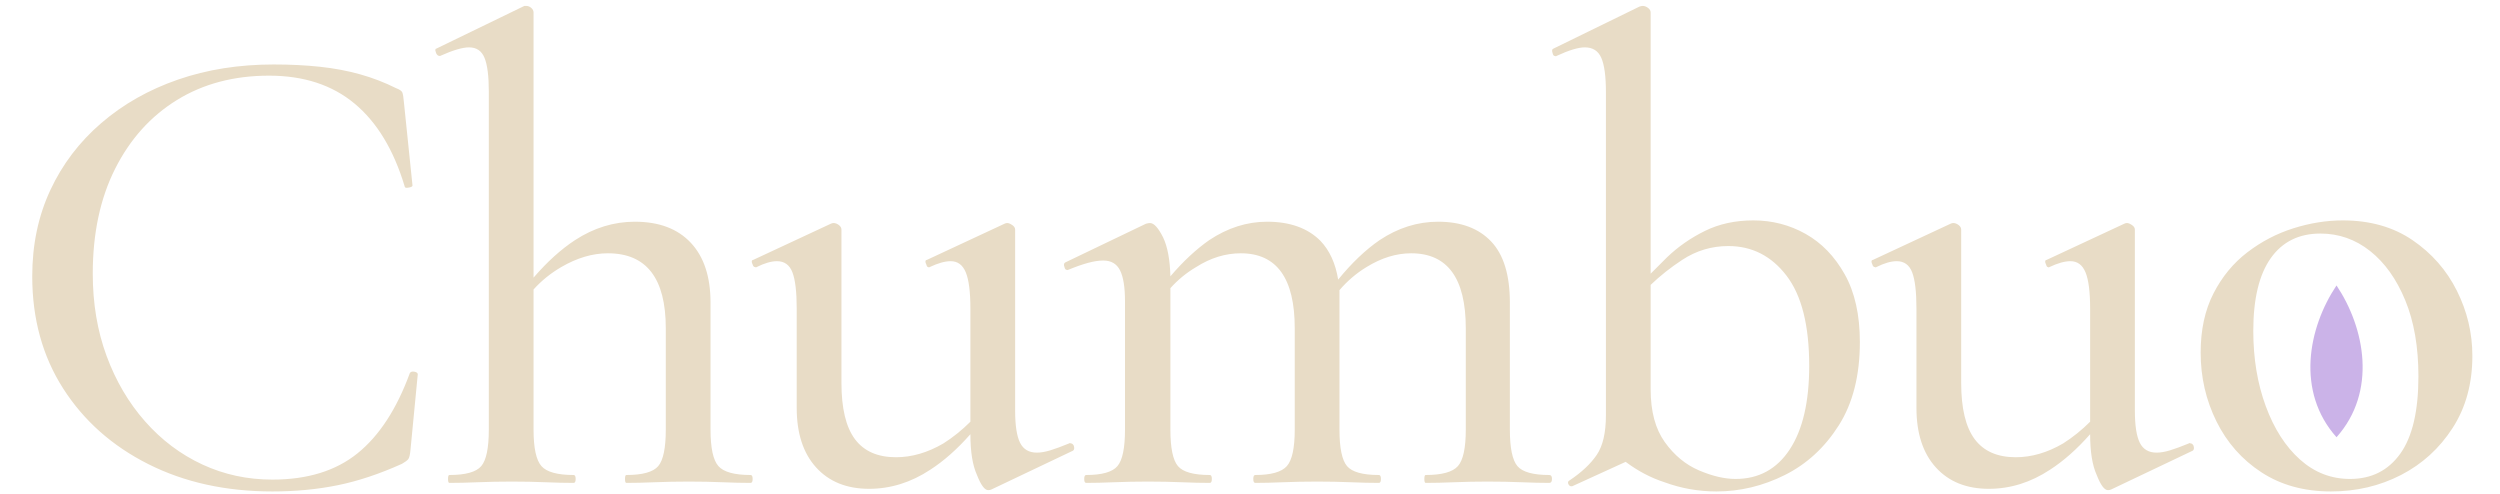
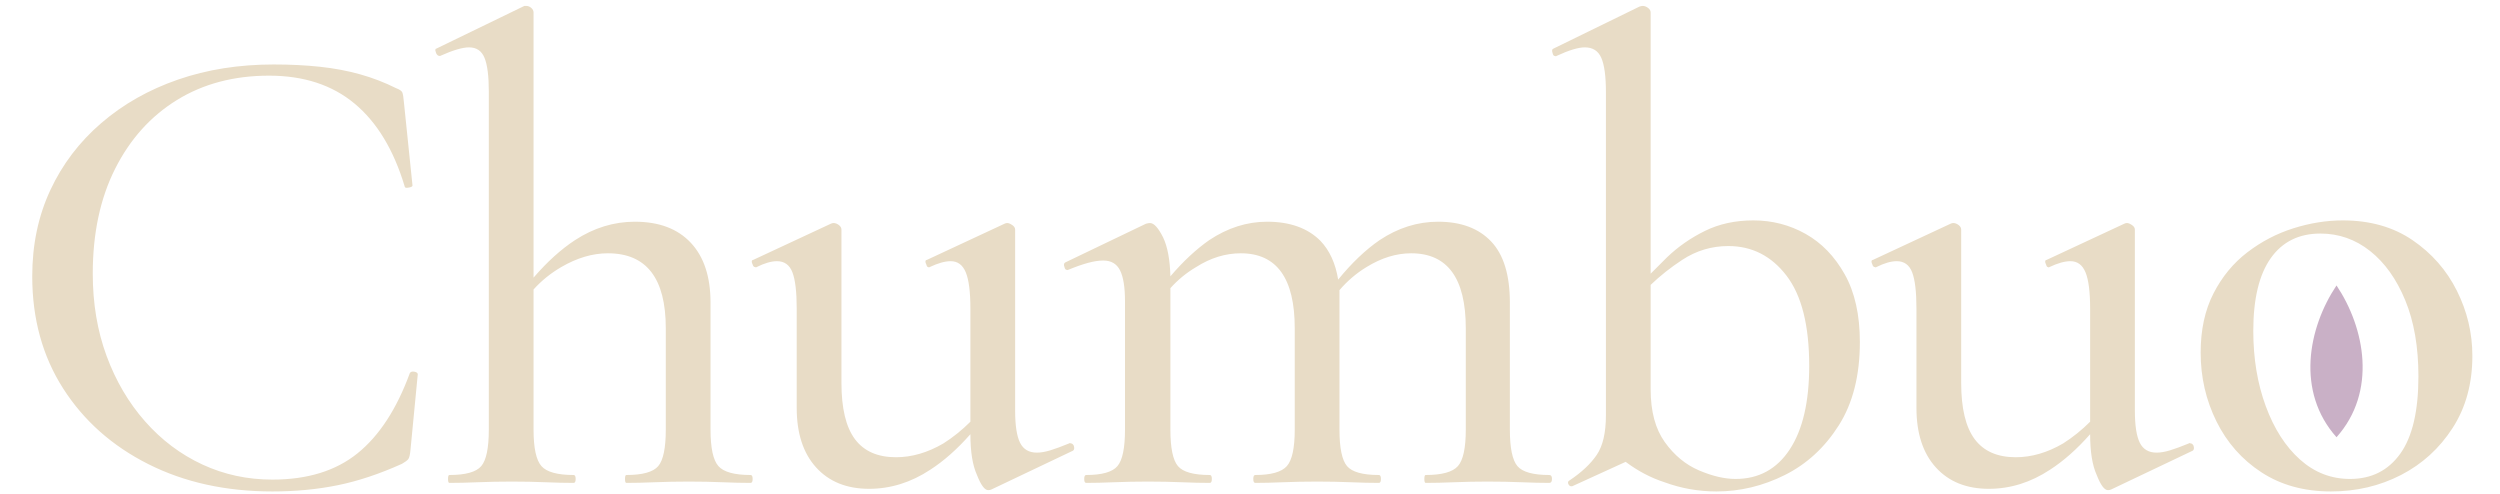
<svg xmlns="http://www.w3.org/2000/svg" width="380" height="75" viewBox="0 19 380 75" role="img" aria-label="Chumbuo">
  <path d="M41.6 28.8L41.6 28.8Q45.4 28.8 48.65 29.15Q51.9 29.5 54.75 30.3Q57.6 31.1 60.2 32.4L60.2 32.4Q61 32.7 61.15 33.05Q61.3 33.4 61.4 34.6L61.4 34.6L62.7 47.2Q62.7 47.4 62.2 47.5L62.2 47.5Q61.8 47.6 61.6 47.5L61.6 47.5Q61.5 47.4 61.5 47.3L61.5 47.3Q59 39 53.9 34.75Q48.8 30.5 40.9 30.5L40.9 30.5Q32.9 30.5 26.9 34.2Q20.9 37.9 17.5 44.65Q14.1 51.4 14.1 60.6L14.1 60.6Q14.1 67.4 16.2 73.1Q18.3 78.8 22.05 83.05Q25.8 87.3 30.75 89.6Q35.7 91.9 41.4 91.9L41.4 91.9Q49.4 91.9 54.35 87.9Q59.3 83.9 62.3 75.7L62.3 75.7Q62.5 75.4 63 75.5Q63.5 75.6 63.5 75.9L63.5 75.9L62.4 87.3Q62.3 88.5 62.05 88.8Q61.8 89.1 61.1 89.5L61.1 89.5Q56 91.8 51.35 92.75Q46.7 93.7 41.4 93.7L41.4 93.7Q30.8 93.7 22.55 89.55Q14.3 85.4 9.6 78.05Q4.9 70.7 4.9 61L4.9 61Q4.9 53.8 7.65 47.9Q10.4 42 15.4 37.7Q20.4 33.4 27.05 31.1Q33.7 28.8 41.6 28.8M68.3 92.4L68.3 92.4Q68.1 92.4 68.1 91.8Q68.1 91.2 68.3 91.2L68.3 91.2Q72 91.2 73.15 89.85Q74.3 88.5 74.3 84.3L74.3 84.3L74.3 32.9Q74.3 29.4 73.65 27.8Q73 26.2 71.3 26.2L71.3 26.2Q69.8 26.2 66.9 27.5L66.9 27.5Q66.8 27.5 66.8 27.5L66.8 27.5Q66.5 27.5 66.3 27.1L66.3 27.1Q66.1 26.6 66.2 26.5L66.2 26.5Q66.2 26.4 66.3 26.4L66.3 26.4L79.7 19.9L80 19.9Q80.4 19.9 80.75 20.2Q81.1 20.5 81.1 20.9L81.1 20.9L81.1 61.2Q84.2 57.6 87.4 55.5L87.4 55.5Q91.7 52.7 96.5 52.7L96.5 52.7Q102 52.7 105 55.9Q108 59.1 108 65L108 65L108 84.3Q108 88.5 109.2 89.85Q110.4 91.2 114.1 91.2L114.1 91.2Q114.4 91.2 114.4 91.8Q114.4 92.4 114.1 92.4L114.1 92.4Q112.2 92.4 109.8 92.3Q107.4 92.2 104.7 92.2Q102 92.2 99.55 92.3Q97.1 92.4 95.2 92.4L95.2 92.4Q95 92.4 95 91.8Q95 91.2 95.2 91.2L95.2 91.2Q98.9 91.2 100.05 89.85Q101.2 88.5 101.2 84.3L101.2 84.3L101.2 68.9Q101.2 57.5 92.4 57.5L92.4 57.5Q88.9 57.5 85.3 59.6L85.3 59.6Q82.9 61 81.1 63L81.1 63L81.1 84.3Q81.1 88.5 82.3 89.85Q83.5 91.2 87.2 91.2L87.2 91.2Q87.5 91.2 87.5 91.8Q87.5 92.4 87.2 92.4L87.2 92.4Q85.3 92.4 82.9 92.3Q80.5 92.2 77.8 92.2Q75.1 92.2 72.65 92.3Q70.2 92.4 68.3 92.4M132.1 93.3L132.1 93.3Q127 93.3 124.05 90.05Q121.1 86.8 121.1 81L121.1 81L121.1 65.9Q121.1 62.1 120.45 60.4Q119.8 58.7 118.1 58.7L118.1 58.7Q116.8 58.7 115 59.6L115 59.6Q114.9 59.7 114.8 59.6L114.8 59.6Q114.5 59.6 114.4 59.2L114.4 59.2Q114.2 58.8 114.3 58.6L114.3 58.6Q114.4 58.5 114.5 58.5L114.5 58.5L126.3 53Q126.5 52.9 126.7 52.9L126.7 52.9Q127.1 52.9 127.5 53.2Q127.9 53.5 127.9 53.9L127.9 53.9L127.9 77.2Q127.9 83 129.95 85.75Q132 88.5 136.2 88.5L136.2 88.5Q139.8 88.5 143.4 86.4L143.4 86.4Q145.6 85 147.5 83.1L147.5 83.1L147.5 65.9Q147.5 62.1 146.8 60.4Q146.1 58.7 144.5 58.7L144.5 58.7Q143.2 58.7 141.3 59.6L141.3 59.6Q141.2 59.7 141.1 59.6L141.1 59.6Q140.9 59.6 140.8 59.2L140.8 59.2Q140.6 58.8 140.7 58.6L140.7 58.6Q140.8 58.5 140.9 58.5L140.9 58.5L152.7 53Q152.9 52.9 153.1 52.9L153.1 52.9Q153.4 52.9 153.85 53.2Q154.3 53.5 154.3 53.9L154.3 53.9L154.3 81.4Q154.3 84.8 155.05 86.3Q155.8 87.8 157.6 87.8L157.6 87.8Q158.5 87.8 159.65 87.45Q160.8 87.1 162.5 86.4L162.5 86.4Q162.6 86.3 162.8 86.4L162.8 86.4Q163 86.4 163.2 86.7L163.2 86.7Q163.4 87.3 163.1 87.5L163.1 87.5L150.7 93.4Q150.5 93.5 150.2 93.5L150.2 93.5Q149.4 93.5 148.5 91.2L148.5 91.2Q147.5 89 147.5 85L147.5 85Q144.5 88.4 141.4 90.4L141.4 90.4Q137 93.3 132.1 93.3M216.7 92.4L216.7 92.4Q216.5 92.4 216.5 91.8Q216.5 91.2 216.7 91.2L216.7 91.2Q220.4 91.2 221.6 89.85Q222.8 88.5 222.8 84.3L222.8 84.3L222.8 68.9Q222.8 57.5 214.5 57.5L214.5 57.5Q211.1 57.5 207.7 59.6L207.7 59.6Q205.4 61 203.6 63.1L203.6 63.1Q203.6 63.8 203.6 64.5L203.6 64.5L203.6 84.3Q203.6 88.5 204.75 89.85Q205.9 91.2 209.6 91.2L209.6 91.2Q209.9 91.2 209.9 91.8Q209.9 92.4 209.6 92.4L209.6 92.4Q207.7 92.4 205.3 92.3Q202.9 92.2 200.2 92.2Q197.5 92.2 195.05 92.3Q192.6 92.4 190.8 92.4L190.8 92.4Q190.5 92.4 190.5 91.8Q190.5 91.2 190.8 91.2L190.8 91.2Q194.4 91.2 195.6 89.85Q196.8 88.5 196.8 84.3L196.8 84.3L196.8 68.9Q196.8 57.5 188.6 57.5L188.6 57.5Q185.1 57.5 181.8 59.6L181.8 59.6Q179.6 60.9 177.9 62.8L177.9 62.8L177.9 84.3Q177.9 88.5 179.05 89.85Q180.2 91.2 183.9 91.2L183.9 91.2Q184.2 91.2 184.2 91.8Q184.2 92.4 183.9 92.4L183.9 92.4Q182 92.4 179.6 92.3Q177.2 92.2 174.5 92.2Q171.8 92.2 169.35 92.3Q166.9 92.4 165.1 92.4L165.1 92.4Q164.8 92.4 164.8 91.8Q164.8 91.2 165.1 91.2L165.1 91.2Q168.7 91.2 169.85 89.85Q171 88.5 171 84.3L171 84.3L171 64.8Q171 61.6 170.25 60.1Q169.5 58.6 167.7 58.6L167.7 58.6Q166.7 58.6 165.4 58.95Q164.1 59.3 162.4 60L162.4 60Q162.2 60.1 162.1 60L162.1 60Q161.9 60 161.8 59.6L161.8 59.6Q161.6 59.1 161.9 58.9L161.9 58.9L174.2 53Q174.6 52.9 174.8 52.9L174.8 52.9Q175.7 52.9 176.8 55.1L176.8 55.1Q177.8 57.2 177.9 61L177.9 61Q180.8 57.6 183.8 55.5L183.8 55.5Q188 52.7 192.6 52.7L192.6 52.7Q197.8 52.7 200.7 55.6L200.7 55.6Q202.8 57.8 203.4 61.5L203.4 61.5Q206.5 57.7 209.7 55.5L209.7 55.5Q213.9 52.7 218.6 52.7L218.6 52.7Q223.8 52.7 226.65 55.7Q229.5 58.7 229.5 65L229.5 65L229.5 84.3Q229.5 88.5 230.65 89.85Q231.8 91.2 235.5 91.2L235.5 91.2Q235.9 91.2 235.9 91.8Q235.9 92.4 235.5 92.4L235.5 92.4Q233.7 92.4 231.25 92.3Q228.8 92.2 226.1 92.2L226.1 92.2Q223.5 92.2 221.05 92.3Q218.6 92.4 216.7 92.4M260.9 93.7L260.9 93.7Q256.8 93.7 253 92.3L253 92.3Q249.9 91.3 247.1 89.2L247.1 89.2L239 92.9Q238.6 93 238.4 92.6Q238.2 92.2 238.6 92L238.6 92Q241.3 90.2 242.7 88.15Q244.1 86.1 244.1 82.1L244.1 82.1L244.1 33Q244.1 29.4 243.4 27.8Q242.7 26.2 240.9 26.2L240.9 26.2Q239.4 26.2 236.6 27.5L236.6 27.5Q236.5 27.6 236.3 27.5L236.3 27.5Q236.1 27.5 236 27.1L236 27.1Q235.8 26.5 236.1 26.4L236.1 26.4L249.2 20Q249.5 19.9 249.7 19.9L249.7 19.9Q250.1 19.9 250.5 20.2Q250.9 20.5 250.9 20.9L250.9 20.9L250.9 60.6Q252.1 59.4 253.4 58.1L253.4 58.1Q255.9 55.7 259.15 54.1Q262.4 52.5 266.5 52.5L266.5 52.5Q270.8 52.5 274.45 54.55Q278.1 56.6 280.4 60.7Q282.7 64.8 282.7 71L282.7 71Q282.7 78.6 279.5 83.65Q276.3 88.7 271.3 91.2Q266.3 93.7 260.9 93.7M250.9 62.3L250.9 78.2Q250.9 83.2 253.05 86.2Q255.2 89.2 258.25 90.5Q261.3 91.8 263.8 91.8L263.8 91.8Q269.1 91.8 272.05 87.3Q275 82.8 275 74.6L275 74.6Q275 65.4 271.55 60.9Q268.1 56.4 262.7 56.4L262.7 56.4Q258.9 56.4 255.7 58.5L255.7 58.5Q253.1 60.2 250.9 62.3L250.9 62.3M302.3 93.3L302.3 93.3Q297.2 93.3 294.25 90.05Q291.3 86.8 291.3 81L291.3 81L291.3 65.9Q291.3 62.1 290.65 60.4Q290 58.7 288.3 58.7L288.3 58.7Q287 58.7 285.2 59.6L285.2 59.6Q285.1 59.7 285 59.6L285 59.6Q284.7 59.6 284.6 59.2L284.6 59.2Q284.4 58.8 284.5 58.6L284.5 58.6Q284.6 58.5 284.7 58.5L284.7 58.5L296.5 53Q296.7 52.9 296.9 52.9L296.9 52.9Q297.3 52.9 297.7 53.2Q298.1 53.5 298.1 53.9L298.1 53.9L298.1 77.2Q298.1 83 300.15 85.75Q302.2 88.5 306.4 88.5L306.4 88.5Q310 88.5 313.6 86.4L313.6 86.4Q315.8 85 317.7 83.1L317.7 83.1L317.7 65.9Q317.7 62.1 317 60.4Q316.3 58.7 314.7 58.7L314.7 58.7Q313.4 58.7 311.5 59.6L311.5 59.6Q311.4 59.7 311.3 59.6L311.3 59.6Q311.1 59.6 311 59.2L311 59.2Q310.8 58.8 310.9 58.6L310.9 58.6Q311 58.5 311.1 58.5L311.1 58.5L322.9 53Q323.1 52.9 323.3 52.9L323.3 52.9Q323.6 52.9 324.05 53.2Q324.5 53.5 324.5 53.9L324.5 53.9L324.5 81.4Q324.5 84.8 325.25 86.3Q326 87.8 327.8 87.8L327.8 87.8Q328.7 87.8 329.85 87.45Q331 87.1 332.7 86.4L332.7 86.4Q332.8 86.3 333 86.4L333 86.4Q333.2 86.4 333.4 86.7L333.4 86.7Q333.6 87.3 333.3 87.5L333.3 87.5L320.9 93.4Q320.7 93.5 320.4 93.5L320.4 93.5Q319.6 93.5 318.7 91.2L318.7 91.2Q317.7 89 317.7 85L317.7 85Q314.7 88.4 311.6 90.4L311.6 90.4Q307.2 93.3 302.3 93.3M354.3 93.7L354.3 93.7Q348.2 93.7 343.75 90.8Q339.3 87.9 336.9 83.05Q334.5 78.2 334.5 72.6L334.5 72.6Q334.5 67.4 336.45 63.6Q338.4 59.8 341.6 57.35Q344.8 54.9 348.6 53.7Q352.4 52.5 356.1 52.5L356.1 52.5Q362.3 52.5 366.7 55.5Q371.1 58.5 373.45 63.2Q375.8 67.9 375.8 73.1L375.8 73.1Q375.8 79.4 372.8 84.05Q369.8 88.7 364.95 91.2Q360.1 93.7 354.3 93.7M357.2 91.8L357.2 91.8Q362.1 91.8 364.85 87.95Q367.6 84.1 367.6 76.2L367.6 76.2Q367.6 69.5 365.6 64.65Q363.6 59.8 360.25 57.15Q356.9 54.5 352.7 54.5L352.7 54.5Q347.8 54.5 345.15 58.25Q342.5 62 342.5 69.3L342.5 69.3Q342.5 75.6 344.4 80.75Q346.3 85.9 349.6 88.85Q352.9 91.8 357.2 91.8" fill="#E8DCC6" />
-   <path d="M0 0C-6.18 -6.922 -4.326 -16.612 0 -23.072C4.326 -16.612 6.18 -6.922 0 0Z" transform="translate(355.15 85.46)" fill="#CBB3E8" />
+   <path d="M0 0C-6.18 -6.922 -4.326 -16.612 0 -23.072C4.326 -16.612 6.18 -6.922 0 0Z" transform="translate(355.15 85.46)" fill="#C9B0C6" />
</svg>
